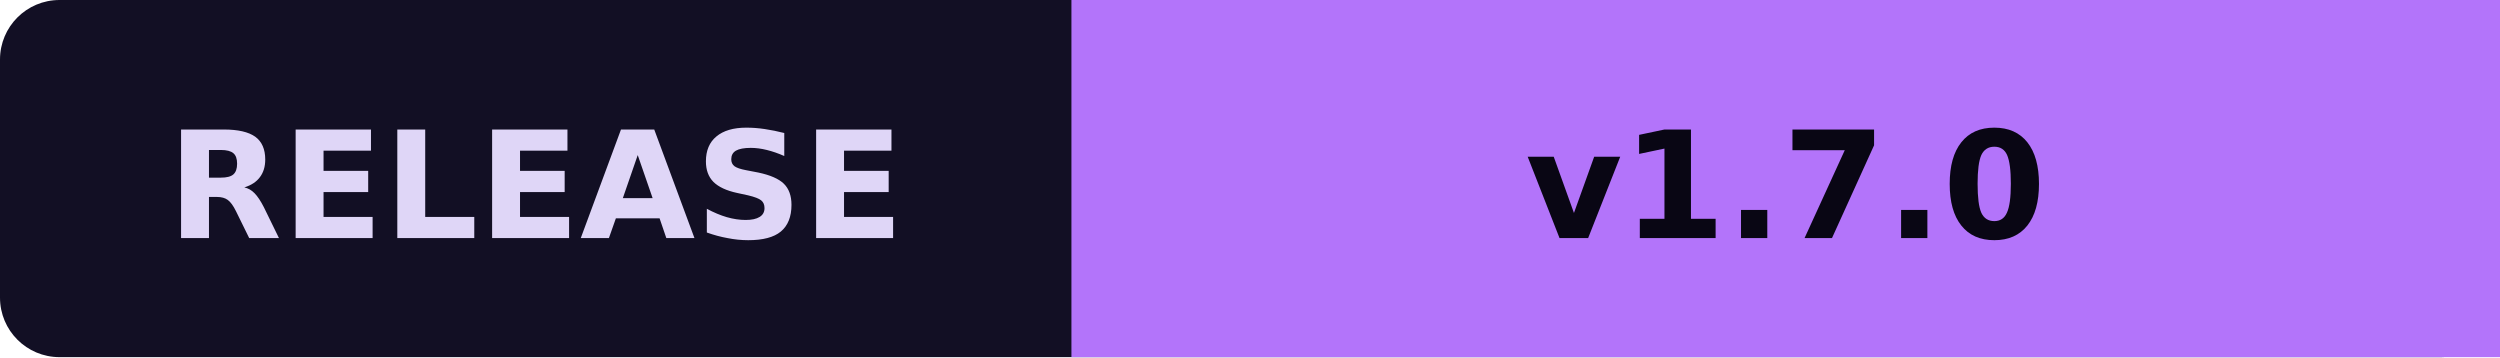
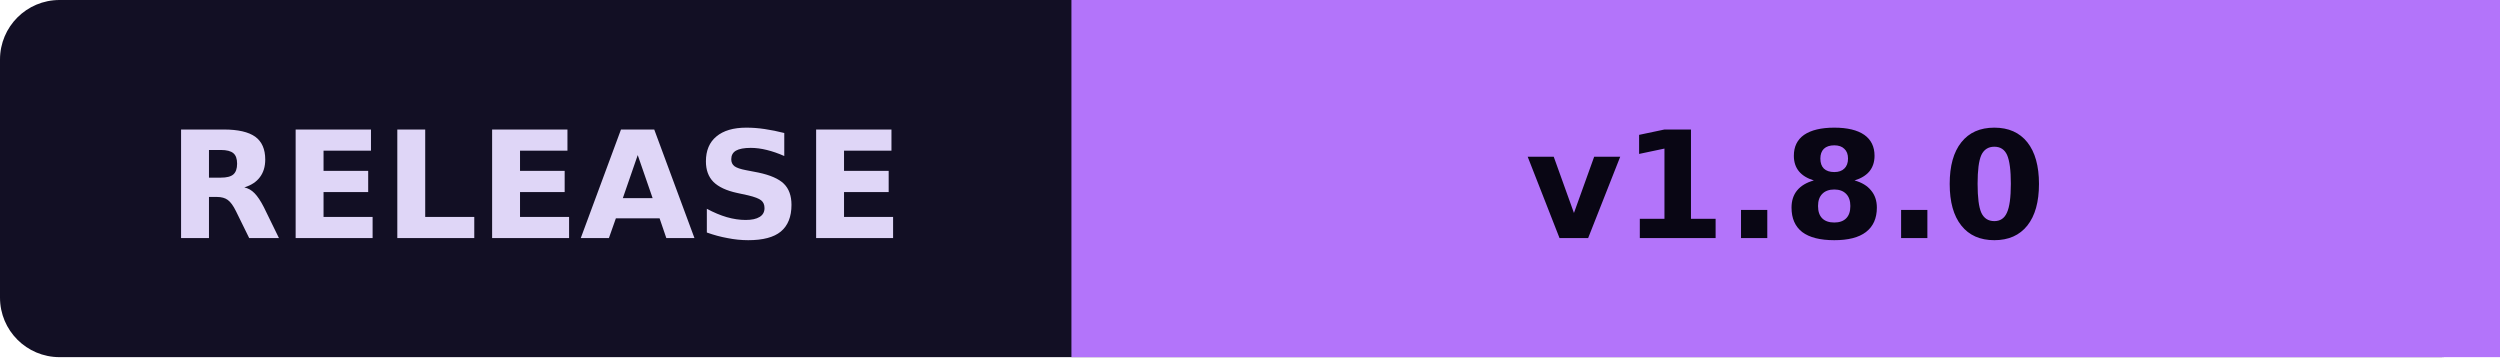
- <svg xmlns="http://www.w3.org/2000/svg" width="168" height="24" role="img" aria-label="RELEASE: v1.7.0">
+ <svg xmlns="http://www.w3.org/2000/svg" width="168" height="24" role="img" aria-label="RELEASE: v1.8.0">
  <rect width="168" height="24" rx="4" fill="#120f24" />
  <path d="M72 0h96v24H72z" fill="#b374fa" />
  <g font-family="DejaVu Sans,Verdana,sans-serif" font-size="10" font-weight="700" text-anchor="middle">
    <text x="36.0" y="16" fill="#dfd6f7">RELEASE</text>
-     <text x="120.0" y="16" fill="#090614">v1.7.0</text>
+     <text x="120.0" y="16" fill="#090614">v1.8.0</text>
  </g>
</svg>
